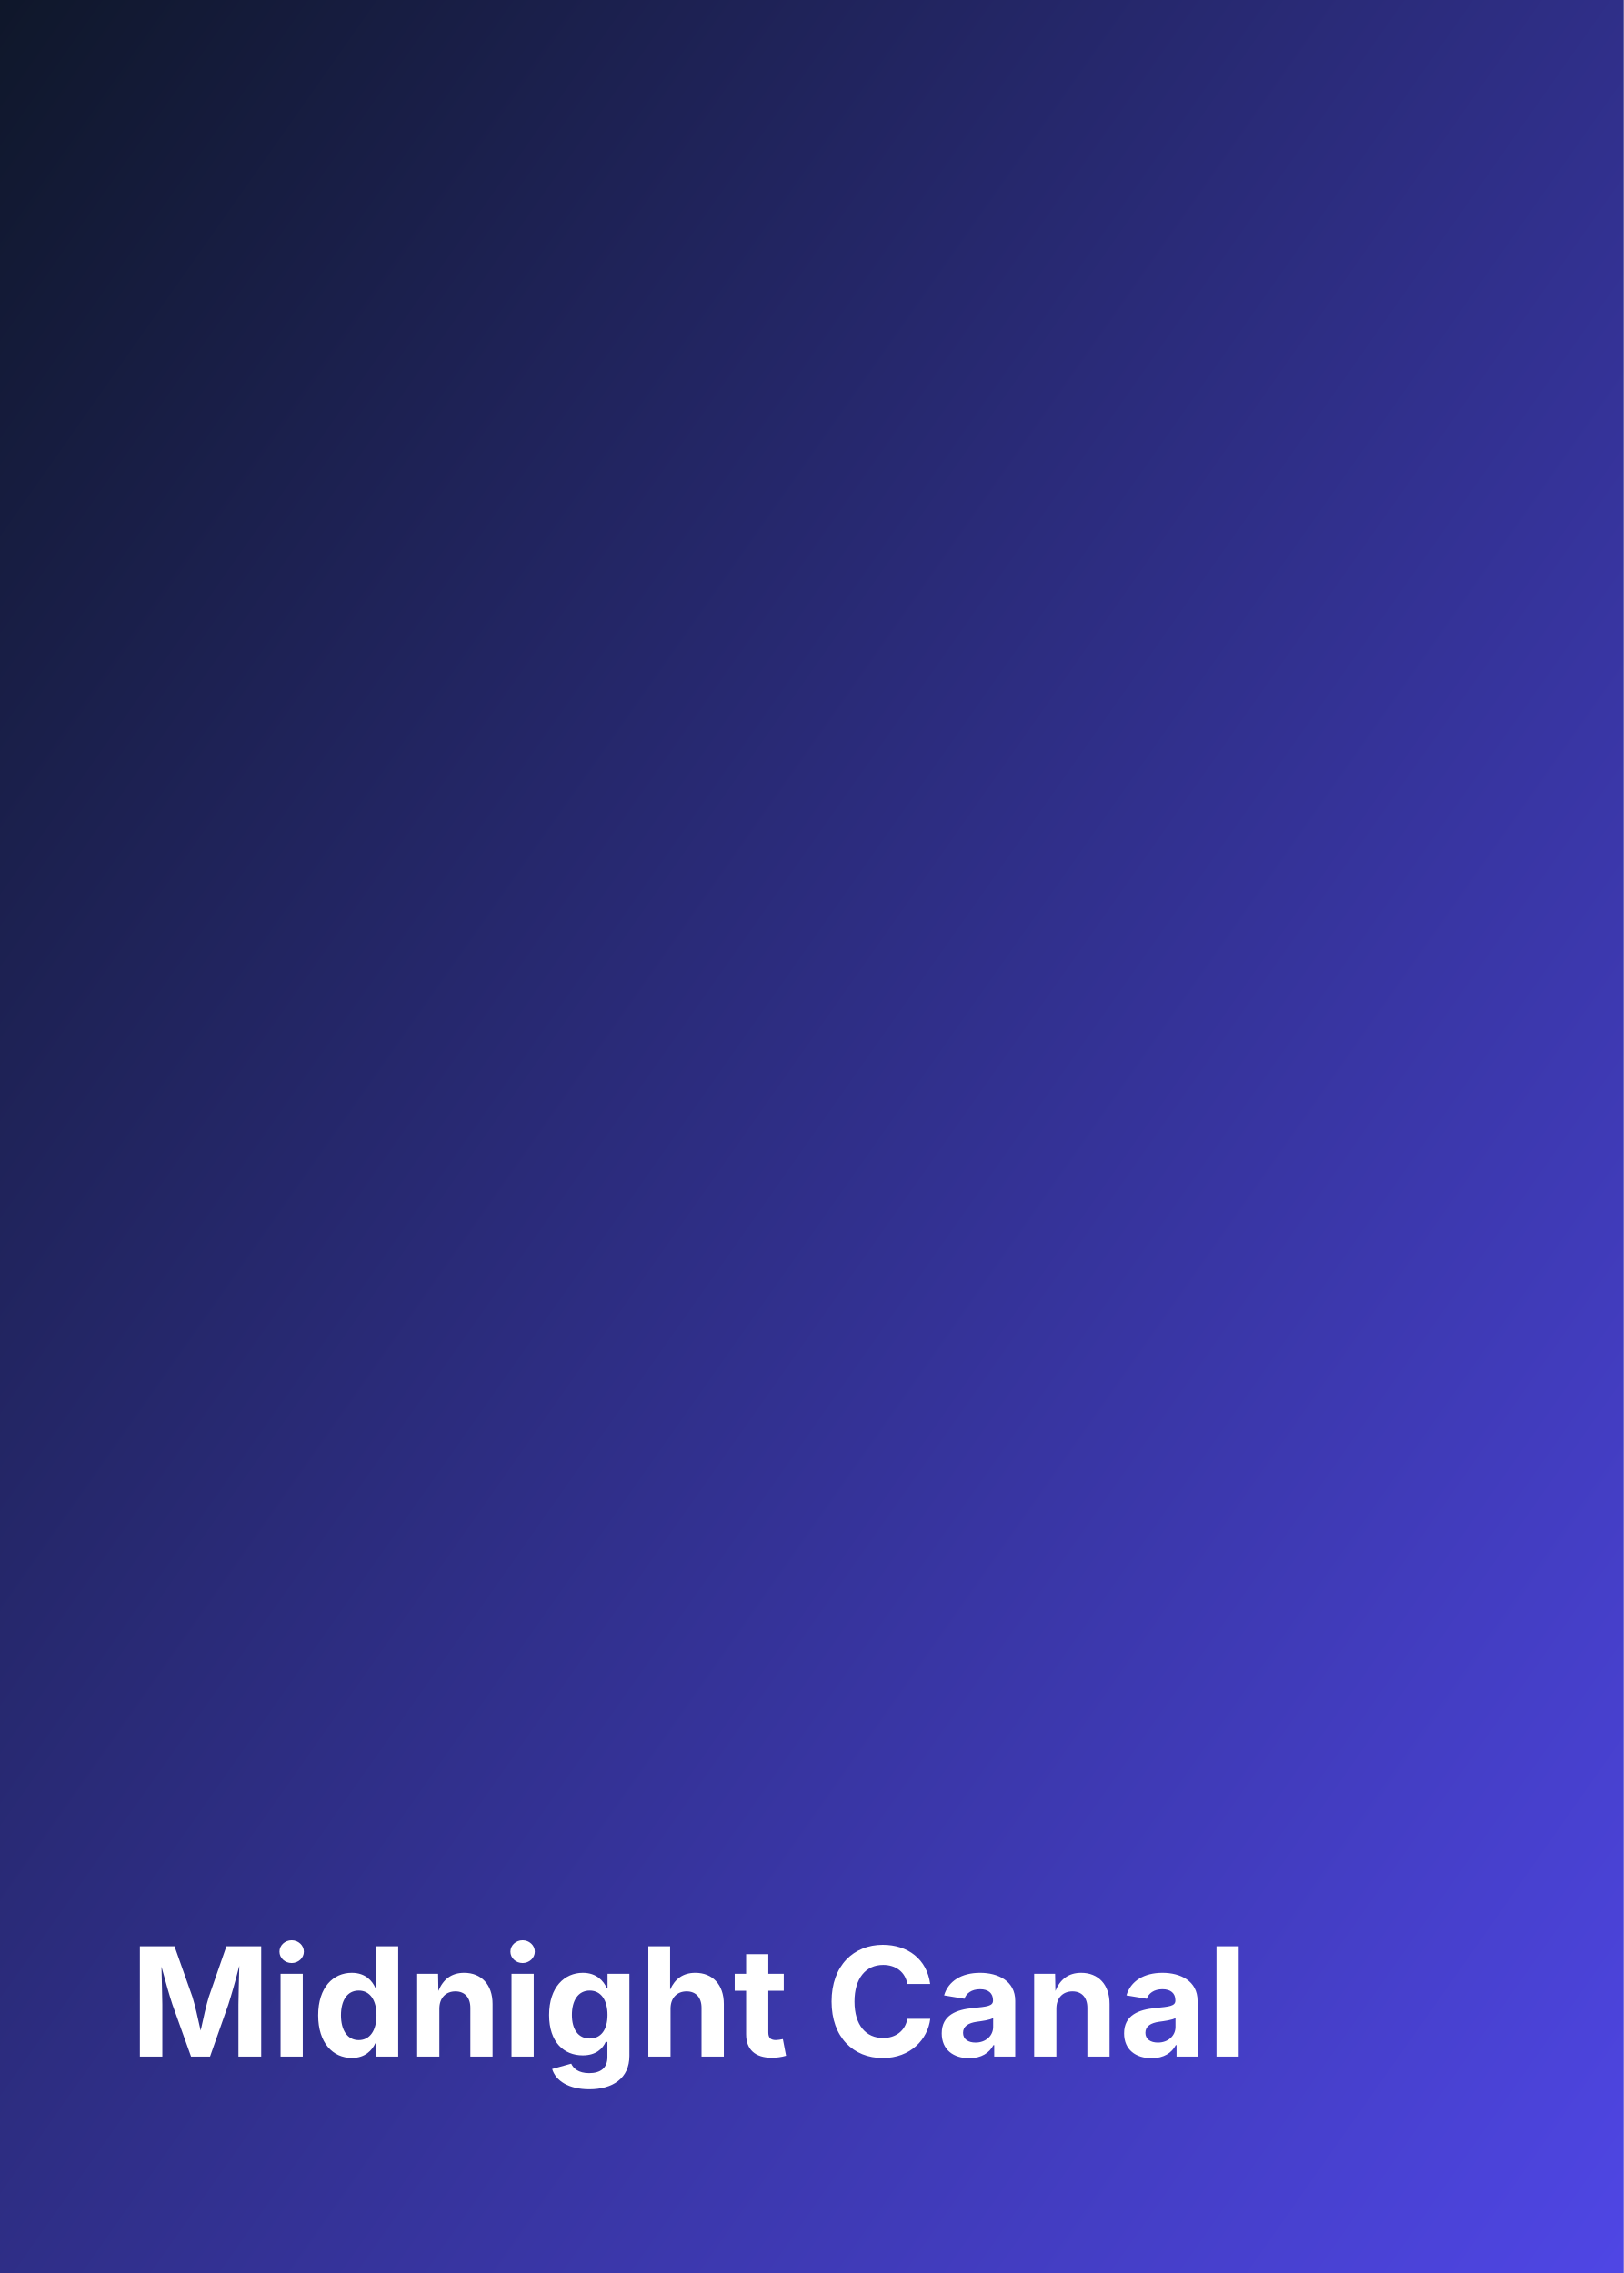
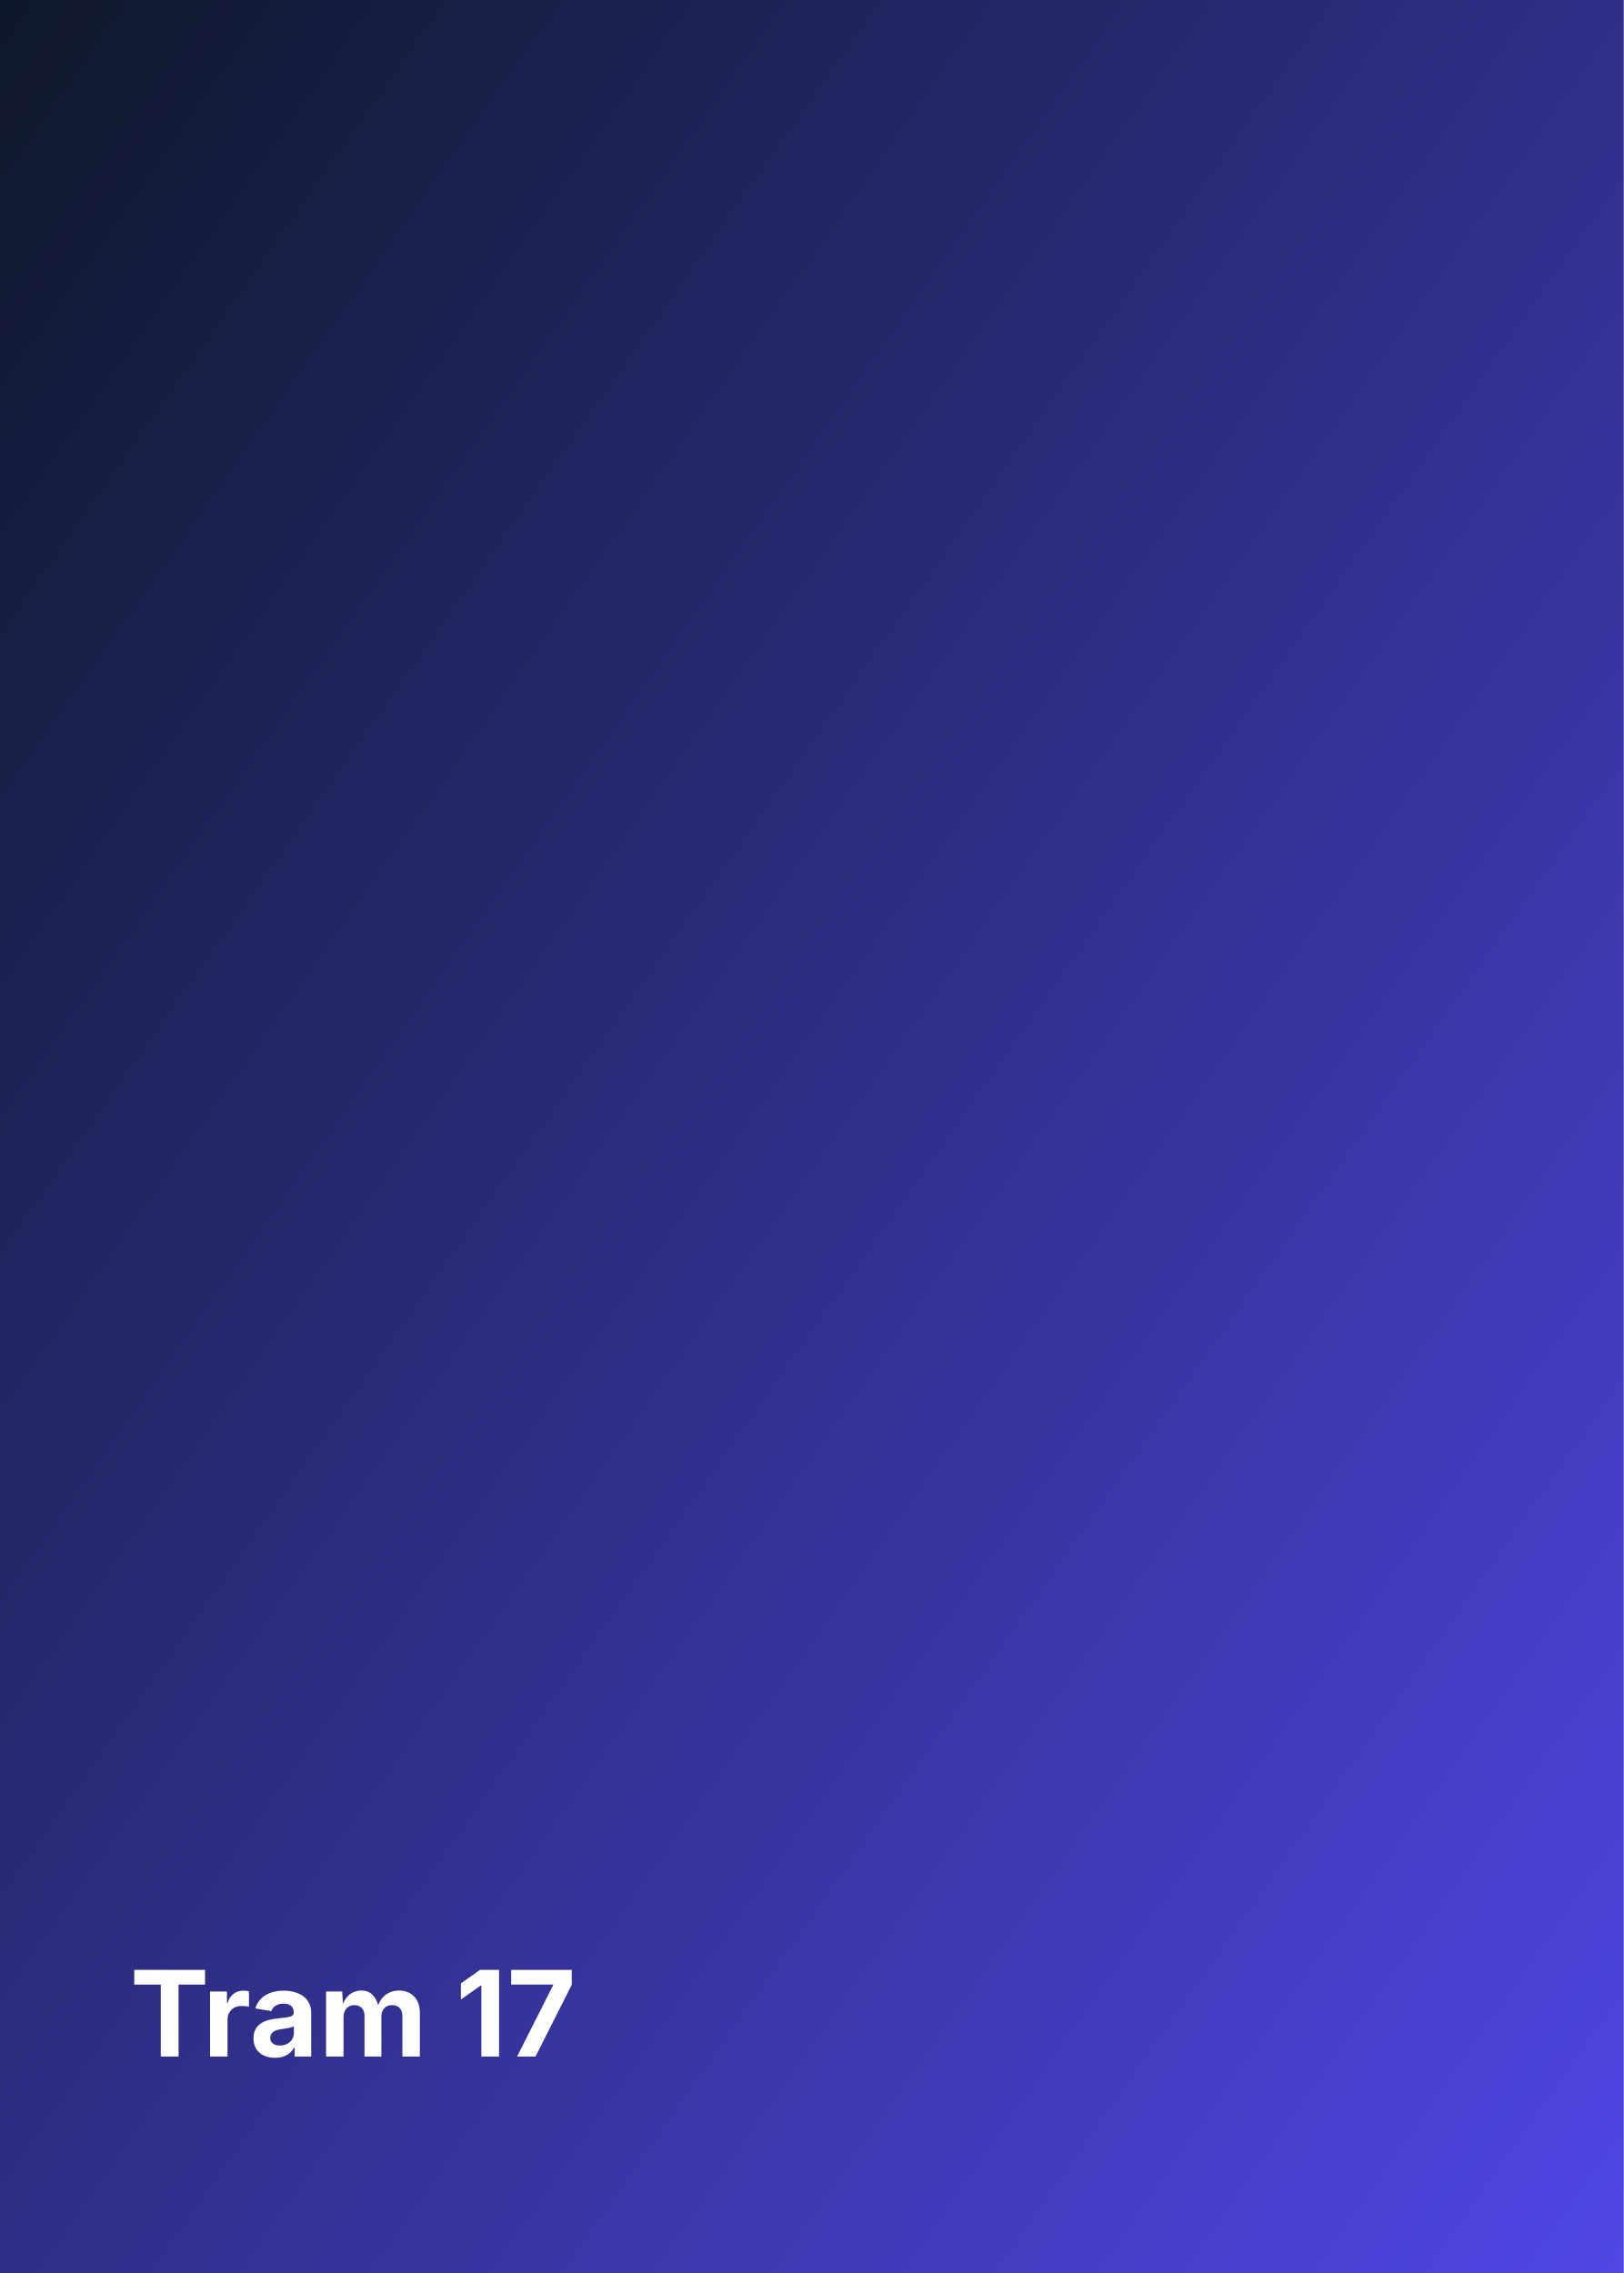
<svg xmlns="http://www.w3.org/2000/svg" width="600" height="840">
  <defs>
    <linearGradient id="g" x1="0" y1="0" x2="1" y2="1">
      <stop stop-color="#0f172a" />
      <stop offset="1" stop-color="#4f46e5" />
    </linearGradient>
  </defs>
  <rect width="600" height="840" fill="url(#g)" />
-   <text x="48" y="760" fill="white" font-family="Inter,Arial" font-size="56" font-weight="700">Midnight Canal</text>
+   <text x="48" y="760" fill="white" font-family="Inter,Arial" font-size="44" font-weight="700">Tram 17</text>
</svg>
